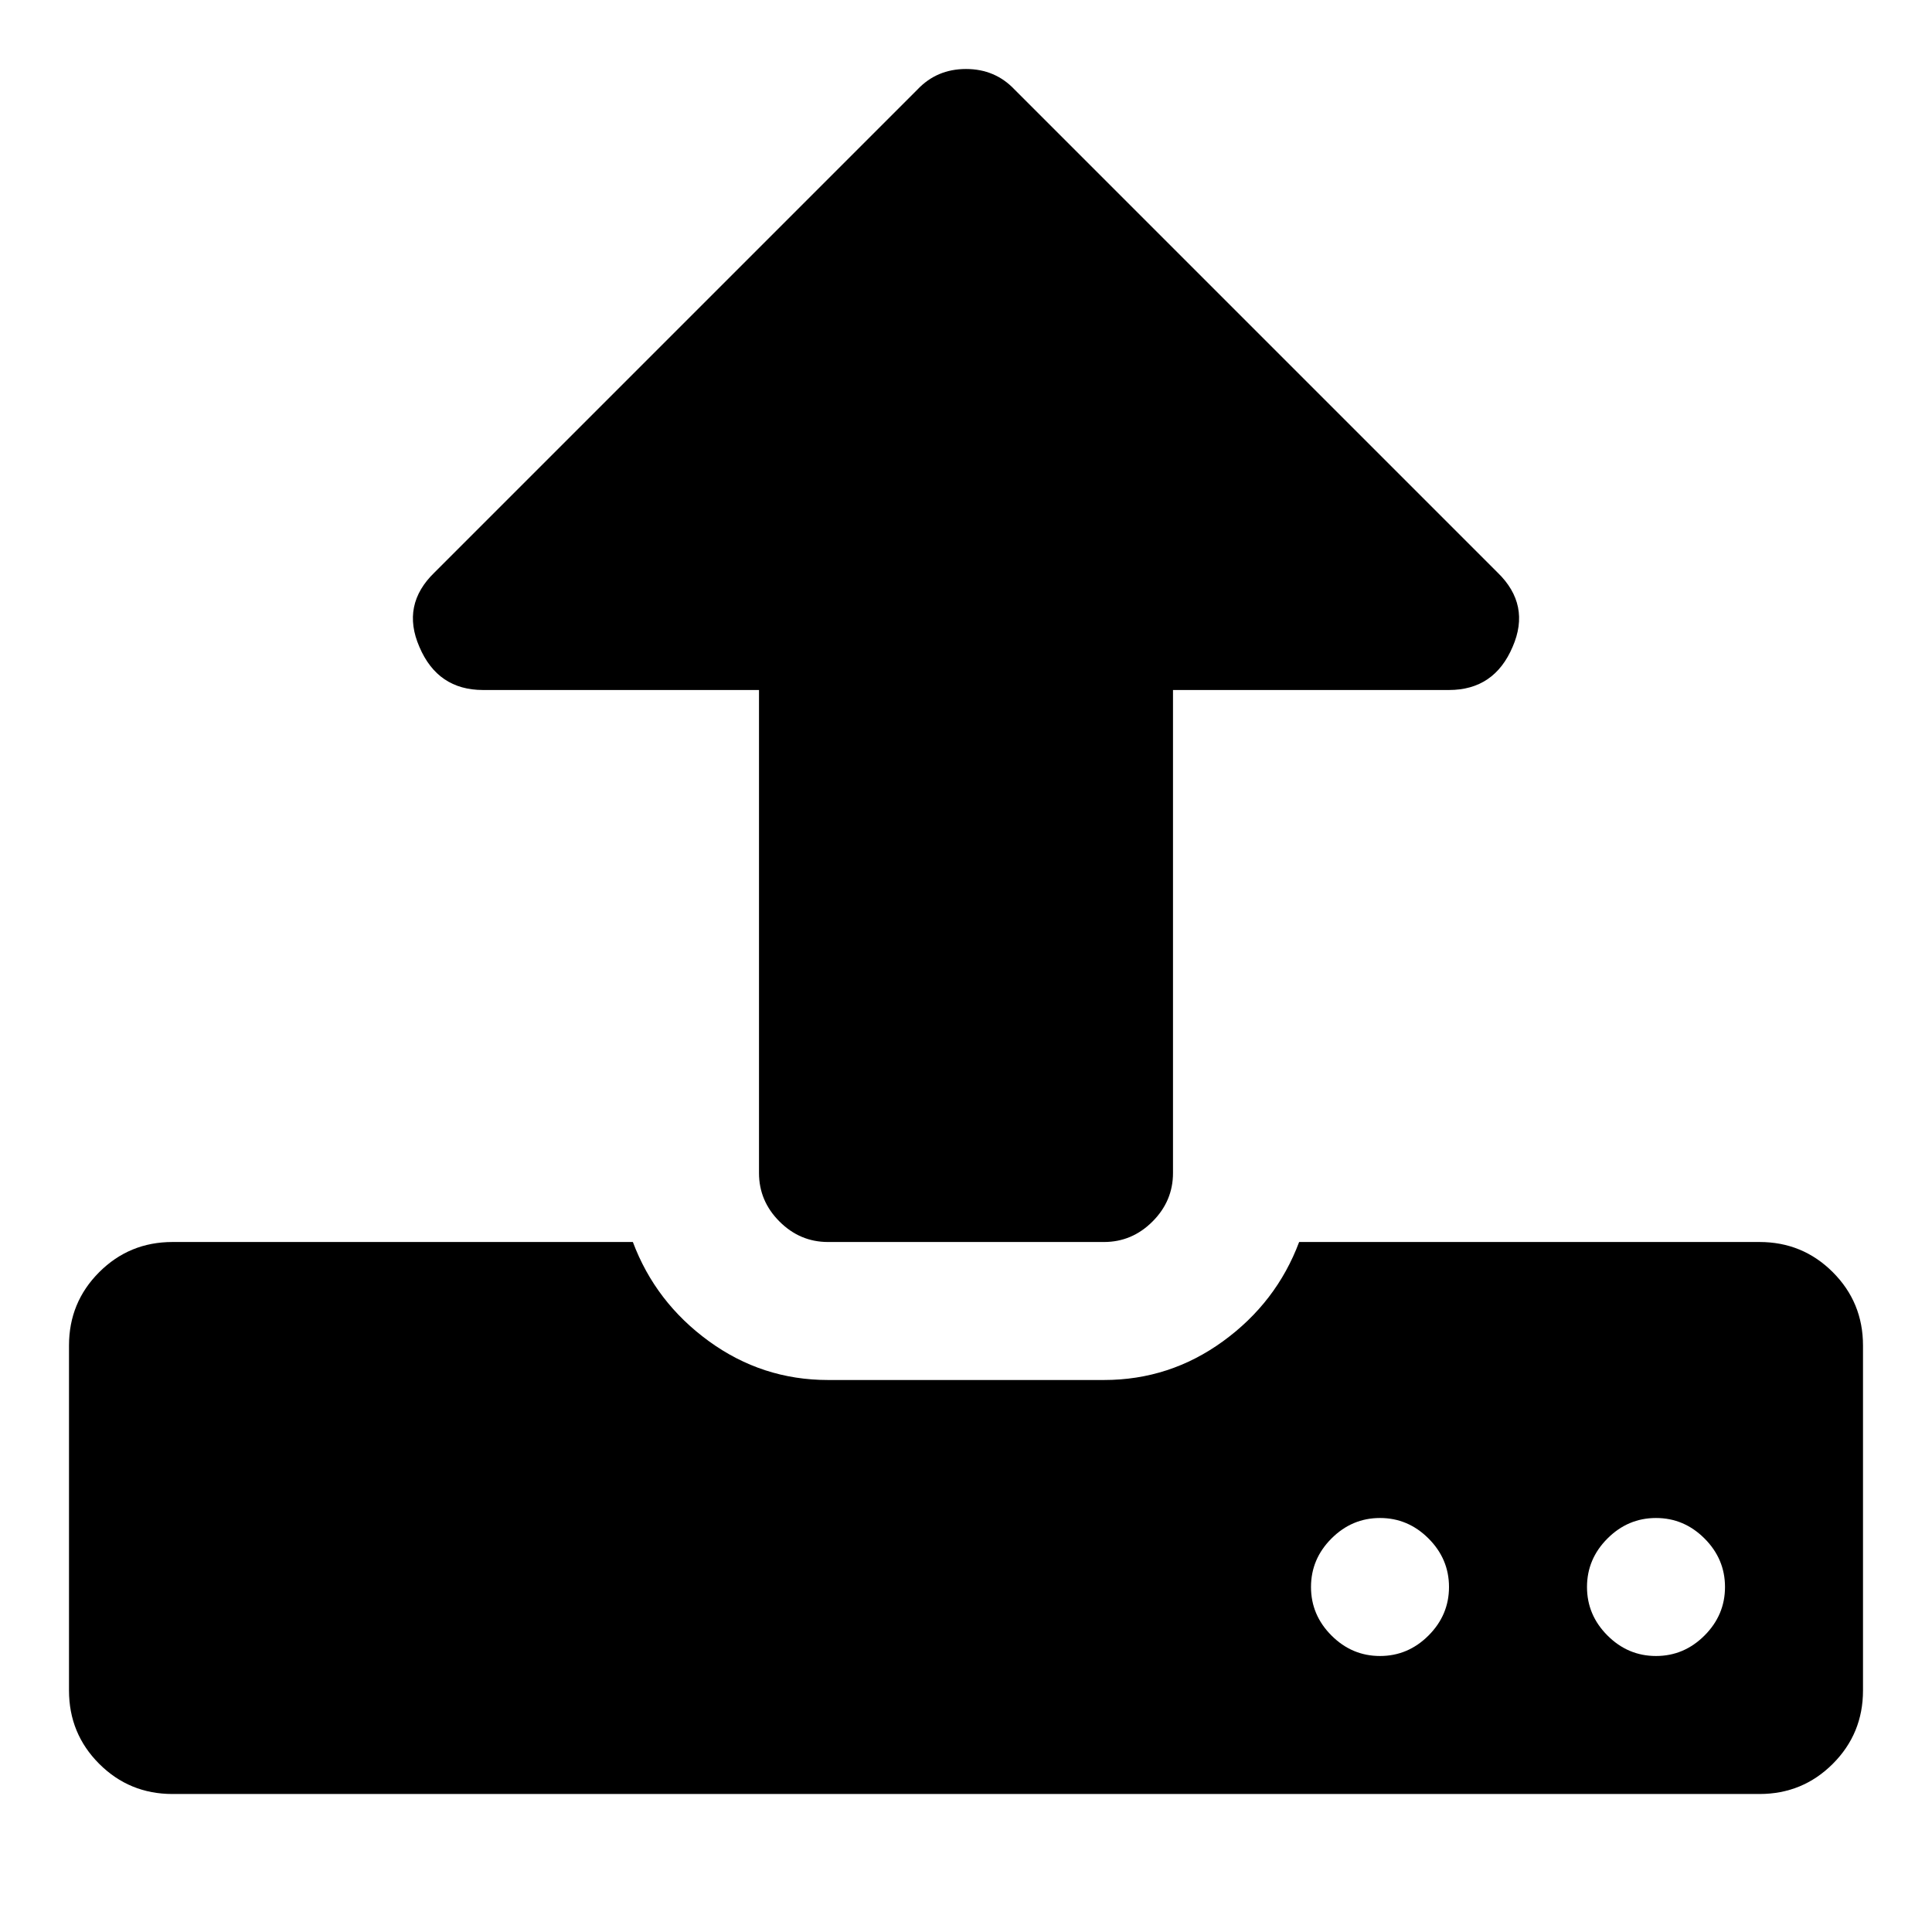
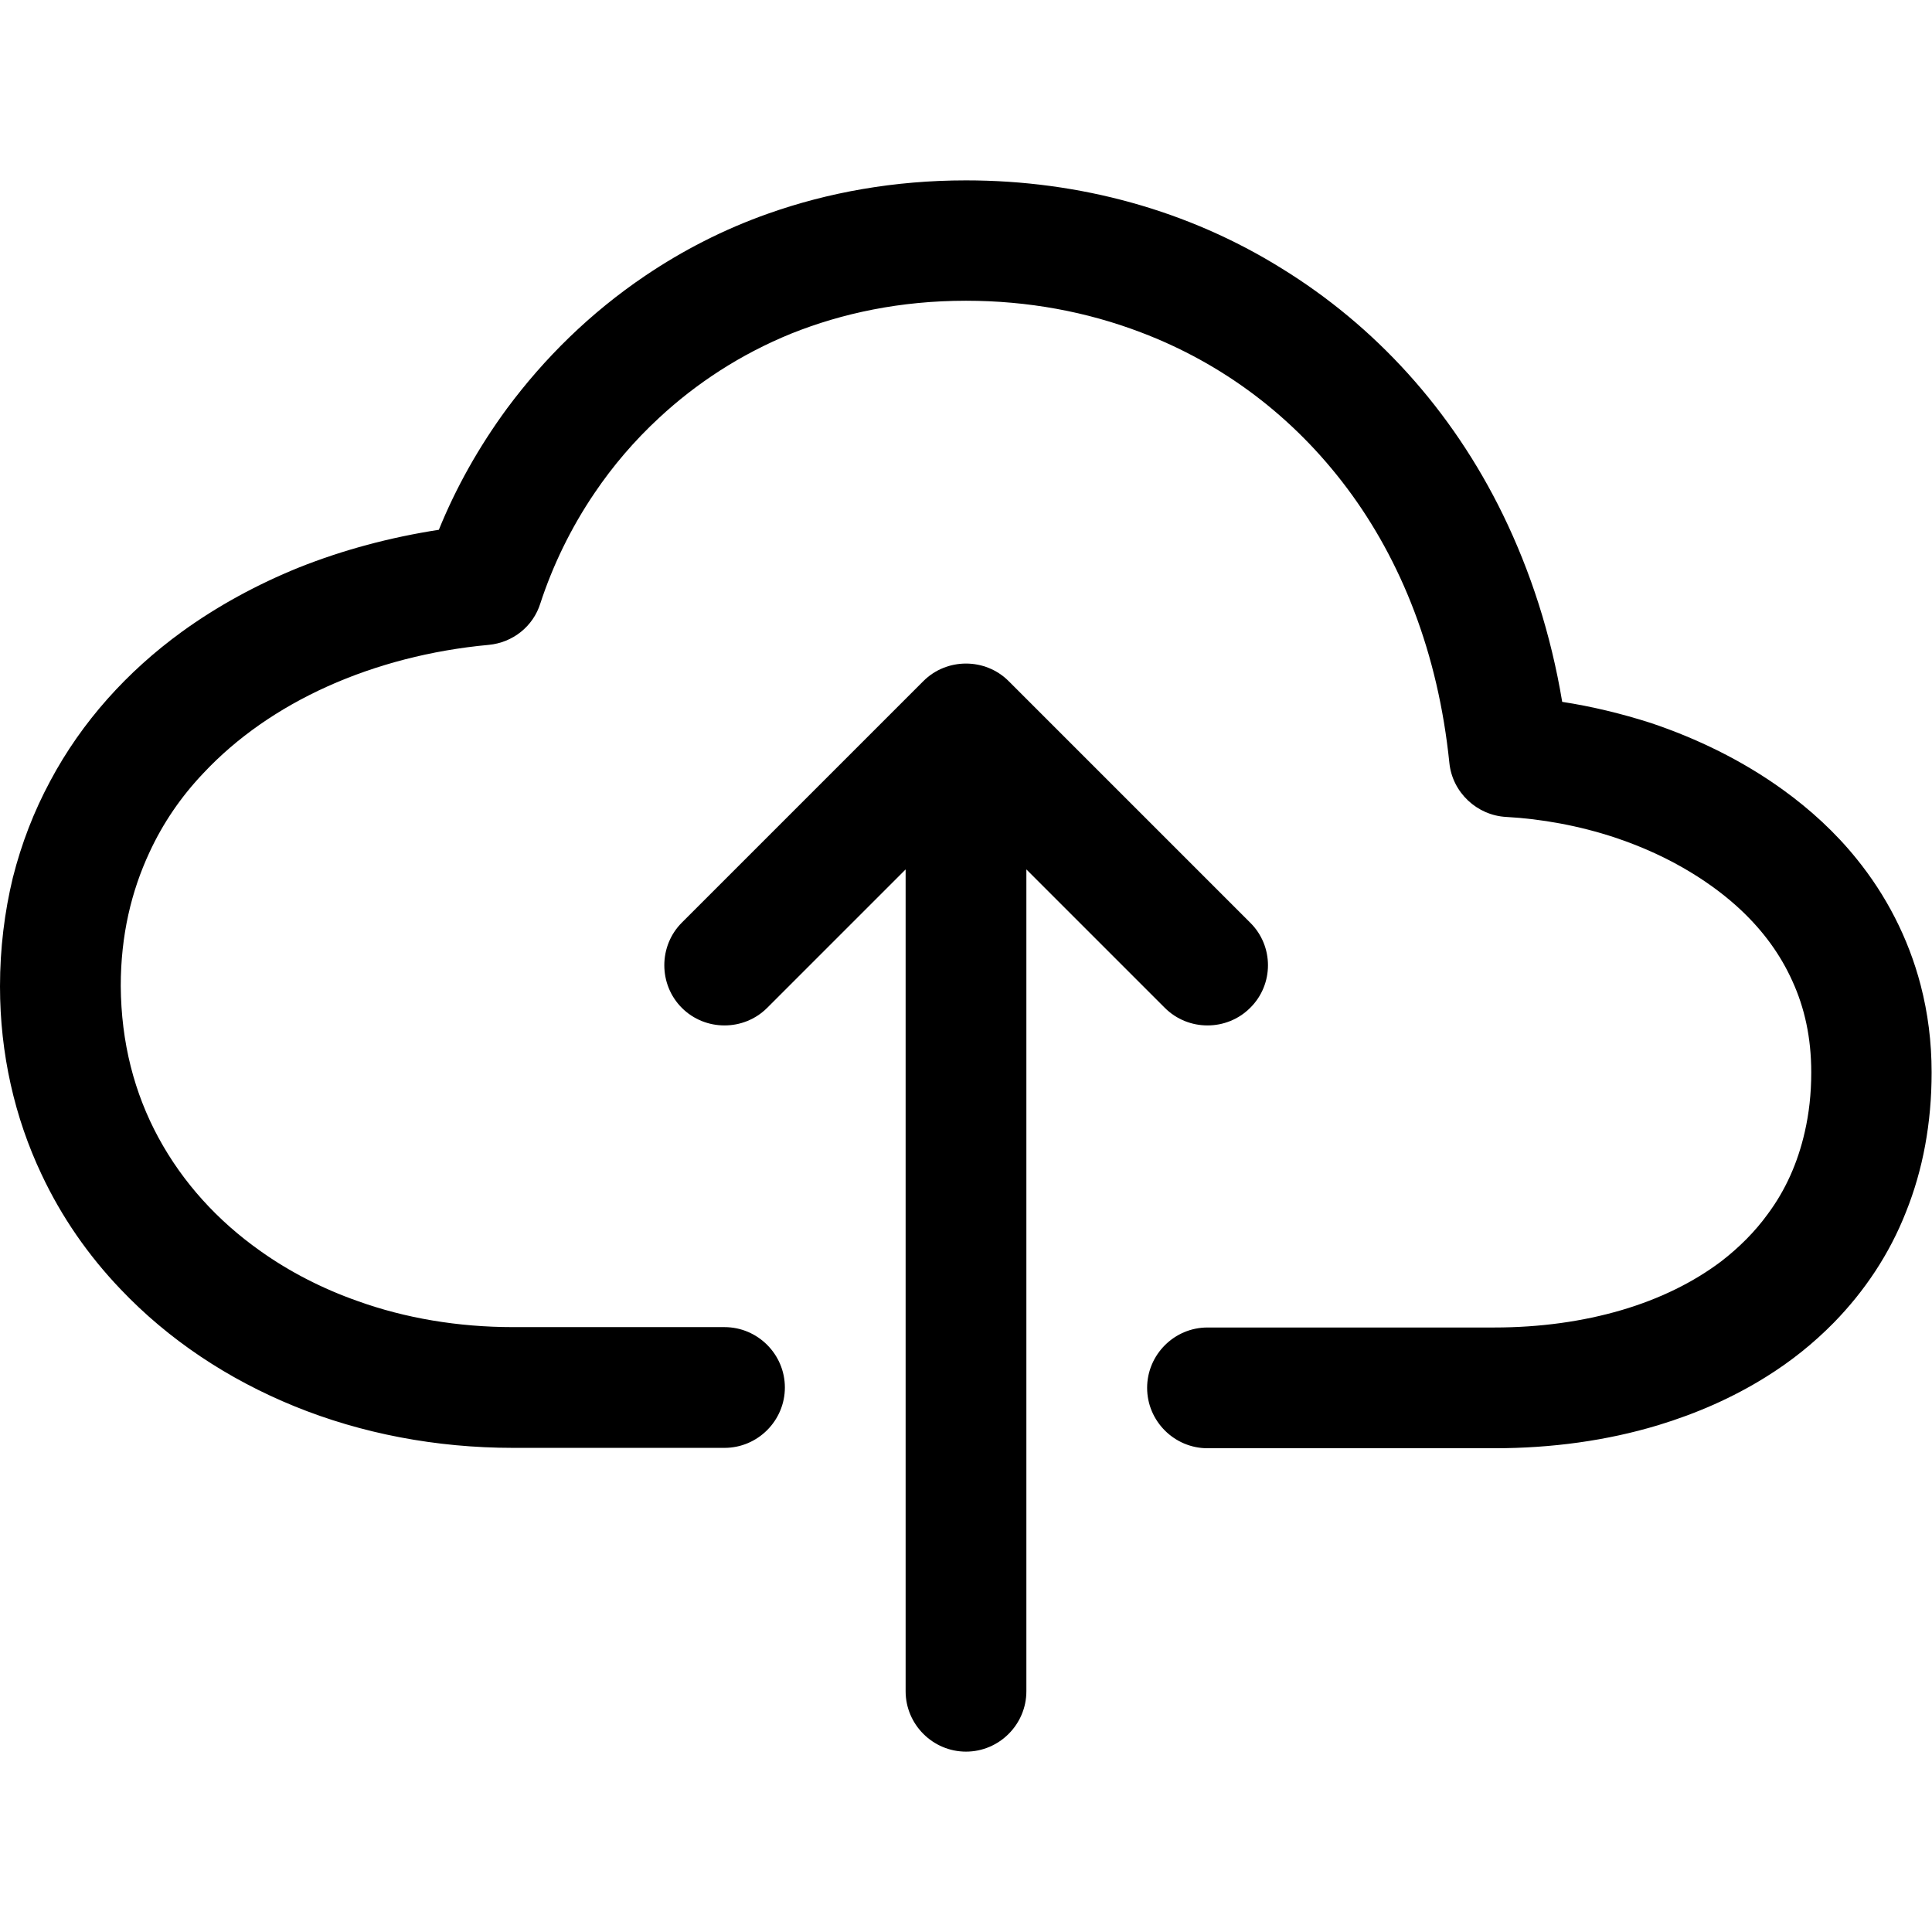
- <svg xmlns="http://www.w3.org/2000/svg" height="1792" viewBox="0 0 1792 1792" width="1792">
-   <path d="M1344 1472q0-26-19-45t-45-19-45 19-19 45 19 45 45 19 45-19 19-45zm256 0q0-26-19-45t-45-19-45 19-19 45 19 45 45 19 45-19 19-45zm128-224v320q0 40-28 68t-68 28h-1472q-40 0-68-28t-28-68v-320q0-40 28-68t68-28h427q21 56 70.5 92t110.5 36h256q61 0 110.5-36t70.5-92h427q40 0 68 28t28 68zm-325-648q-17 40-59 40h-256v448q0 26-19 45t-45 19h-256q-26 0-45-19t-19-45v-448h-256q-42 0-59-40-17-39 14-69l448-448q18-19 45-19t45 19l448 448q31 30 14 69z" />
+ <svg xmlns="http://www.w3.org/2000/svg" version="1.1" id="Layer_1" x="0px" y="0px" viewBox="0 0 512 512" style="enable-background:new 0 0 512 512;" xml:space="preserve">
+   <g>
+     <path d="M509,261.1c-3.3-12.7-9.3-24-16.9-33.4c-5.7-7.1-12.4-13.2-19.6-18.4c-10.8-7.8-22.8-13.6-35-17.7   c-7.8-2.5-15.7-4.4-23.5-5.6c-3-18-8.4-34.6-15.7-49.6c-13.6-27.9-34-50.1-58.7-65.3C315,55.8,286.2,47.8,256,47.8   c-19,0-36.6,3.2-52.4,8.8c-11.9,4.2-22.7,9.8-32.5,16.4c-14.7,9.9-26.9,22-36.7,35.2c-7.5,10.2-13.6,21.1-18.1,32.2   c-12.9,2-25.3,5.3-37.1,10c-11.1,4.5-21.6,10.2-31.1,17.1c-14.3,10.4-26.4,23.7-34.8,39.5c-4.3,8-7.6,16.5-9.9,25.6   C1.2,241.7,0,251.4,0,261.4c0,17.9,3.9,34.8,11,49.8c5.3,11.3,12.4,21.5,20.9,30.4c12.7,13.4,28.5,23.9,46.2,31.1   c17.7,7.2,37.4,11,57.9,11h56c8.8,0,16-7.2,16-16s-7.2-16-16-16h-56c-14.7,0-28.7-2.4-41.2-6.9c-9.4-3.3-18.1-7.8-25.7-13.2   c-11.5-8.1-20.7-18.3-27.1-30.1c-6.4-11.8-9.9-25.2-10-40.2c0-13.4,2.8-25.1,7.6-35.4c3.6-7.8,8.4-14.8,14.3-21   c8.8-9.4,20-17.2,32.9-23c12.9-5.8,27.5-9.6,42.7-11c6.4-0.6,11.8-4.9,13.7-11c3.2-9.8,8-19.9,14.4-29.3   c4.8-7.1,10.5-13.8,17.1-19.9c9.8-9.1,21.5-16.8,35-22.3c13.5-5.4,28.9-8.7,46.3-8.7c16.4,0,32,2.9,46.4,8.4   c21.6,8.2,40.3,22.2,54.6,41.3s24.1,43.5,27.1,72.8c0.8,7.8,7.3,13.9,15.1,14.3c9.2,0.5,19.3,2.3,28.9,5.5   c7.2,2.4,14.2,5.6,20.5,9.5c4.7,2.9,9.1,6.2,12.9,9.8c5.8,5.5,10.3,11.6,13.5,18.7c3.2,7,5,14.9,5,24.2c0,5.7-0.6,10.9-1.7,15.7   c-1.9,8.4-5.2,15.6-9.8,21.8c-3.4,4.7-7.6,8.9-12.4,12.6c-7.3,5.5-16.2,9.9-26.4,12.9s-21.6,4.6-33.7,4.6h-76c-8.8,0-16,7.2-16,16   s7.2,16,16,16h76c15.2,0,29.8-2,43.4-6.1c10.2-3.1,19.8-7.3,28.6-12.8c6.6-4.1,12.6-8.9,18-14.4c8.1-8.3,14.7-18.1,19.1-29.3   c4.5-11.2,6.8-23.6,6.8-37C511.9,276.1,510.9,268.4,509,261.1z" />
+     <path d="M308.7,267.1c6.2,6.2,16.4,6.2,22.6,0c6.3-6.2,6.3-16.4,0-22.6l-64-64c-6.2-6.2-16.4-6.2-22.6,0l-64,64   c-6.2,6.2-6.2,16.4,0,22.6c6.2,6.2,16.4,6.2,22.6,0l36.7-36.7v217.8c0,8.8,7.2,16,16,16s16-7.2,16-16V230.4L308.7,267.1z" />
+   </g>
</svg>
